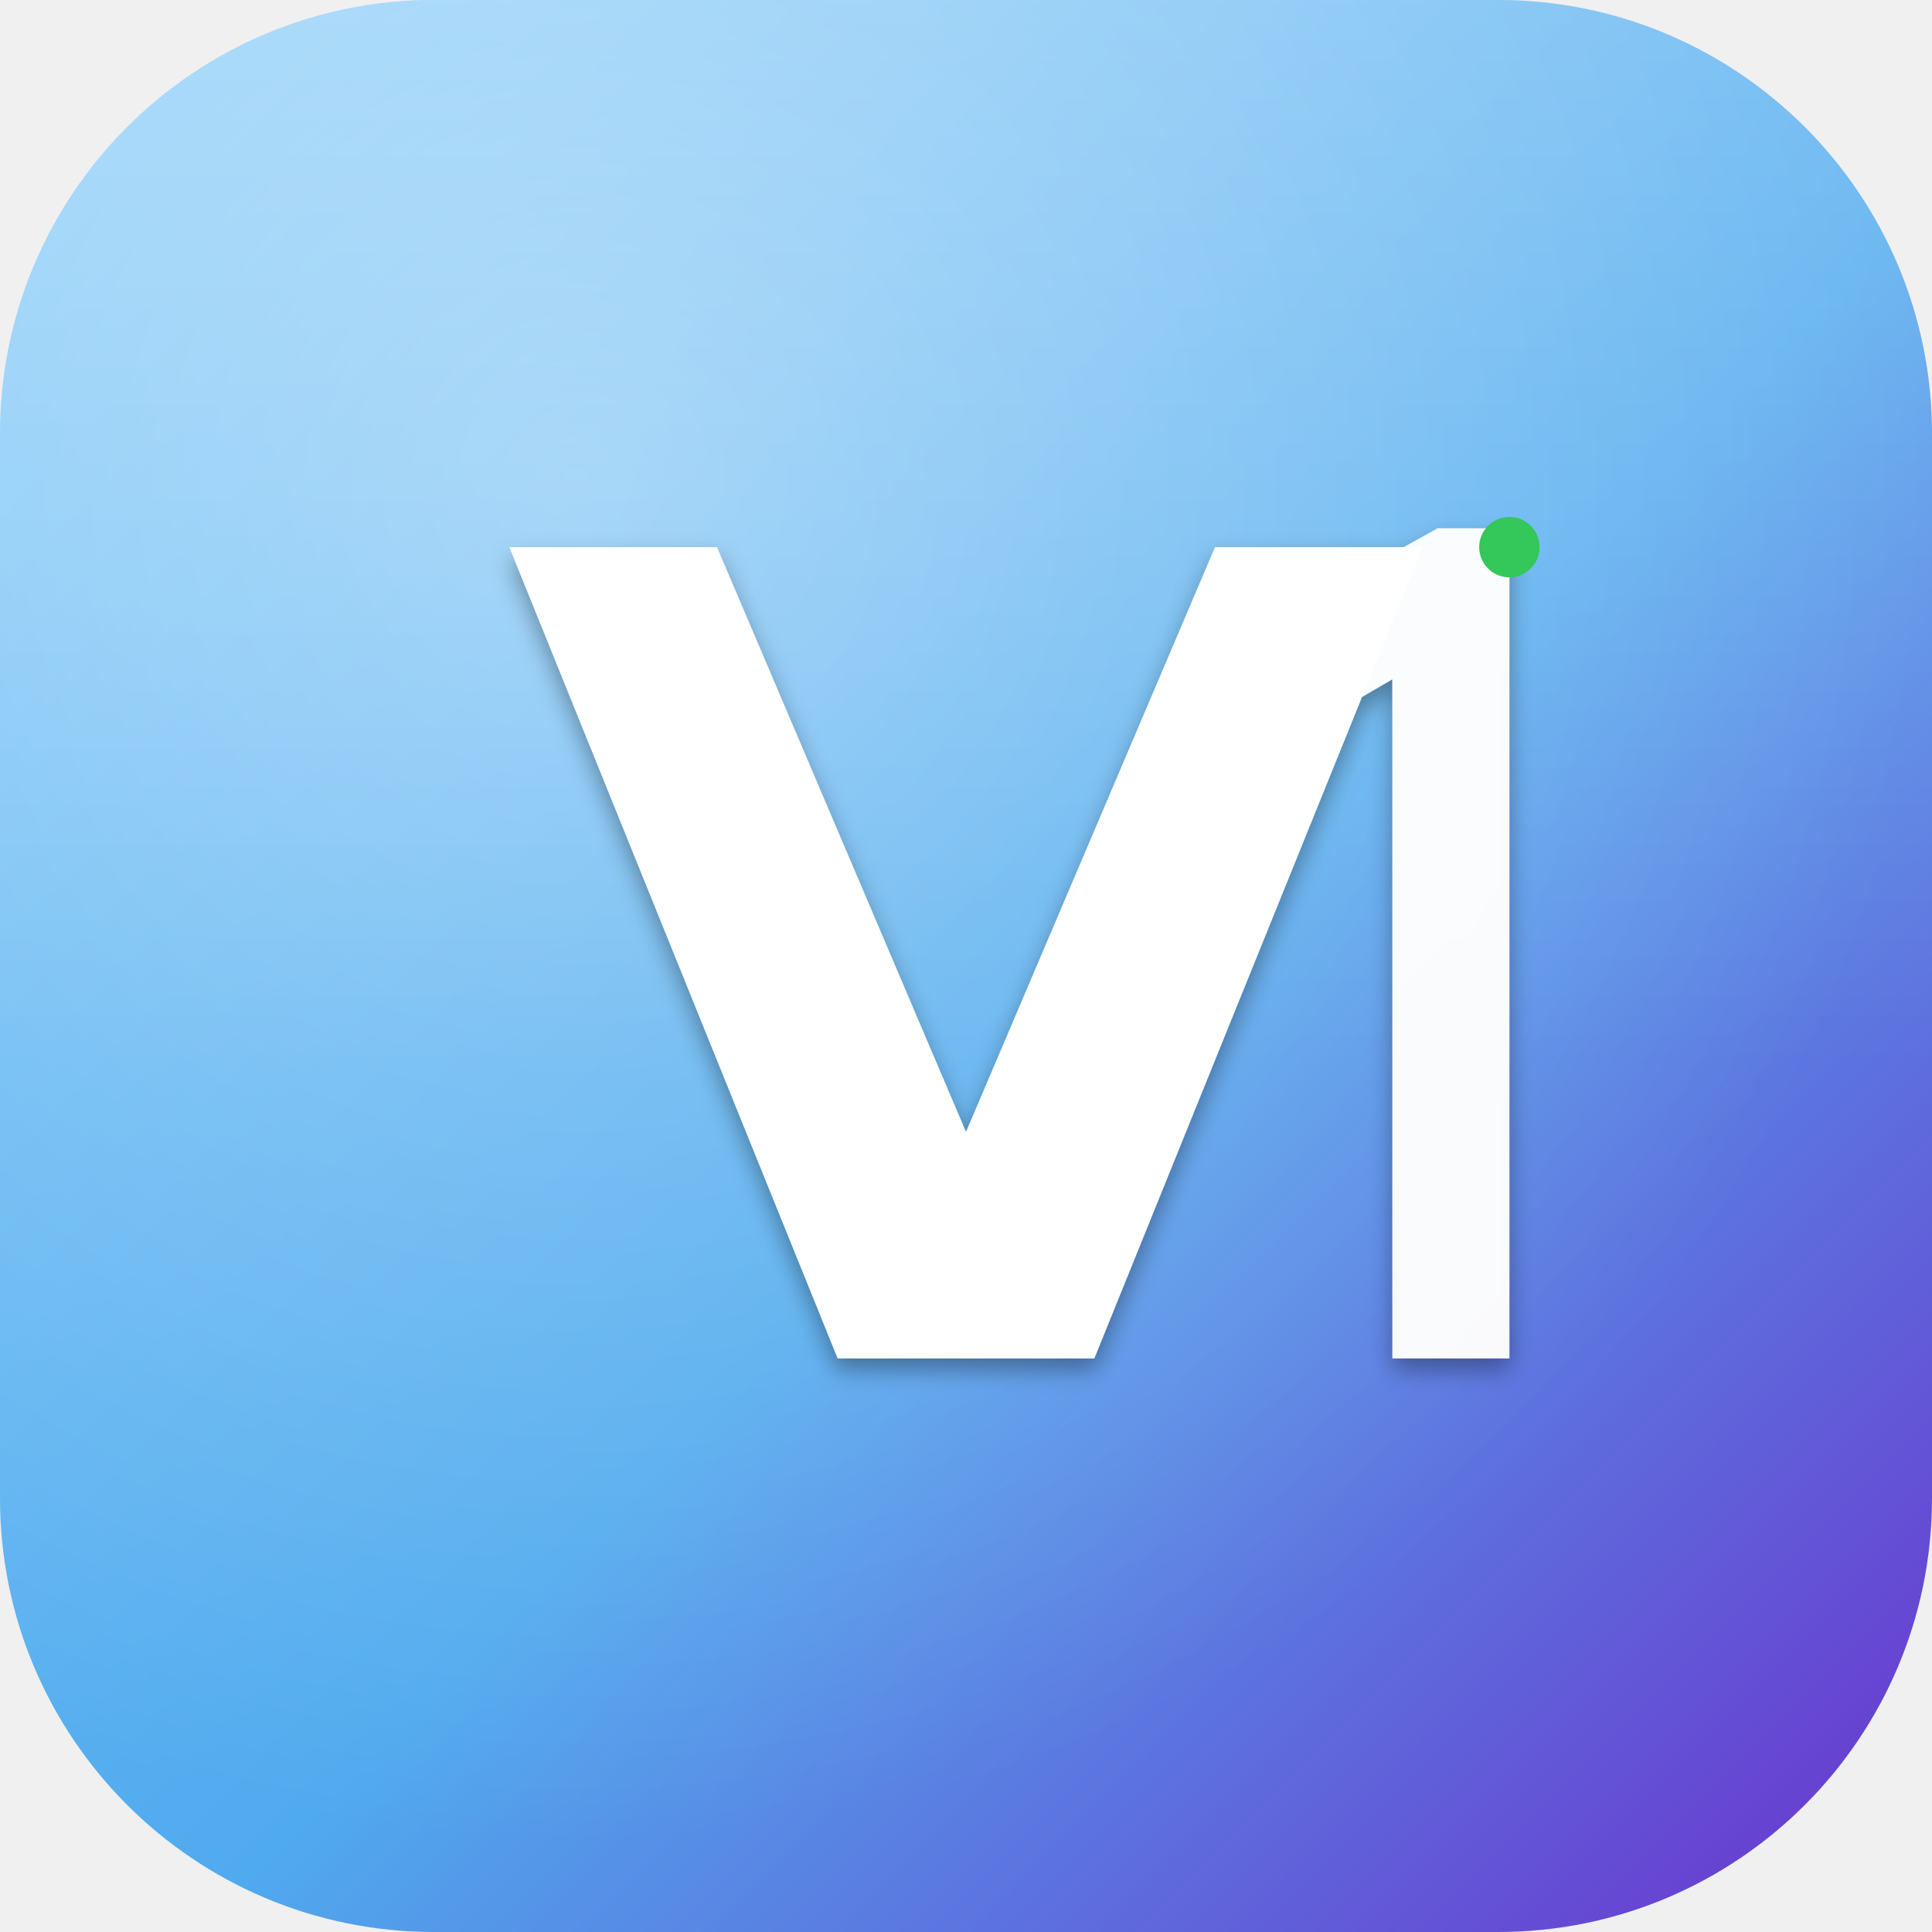
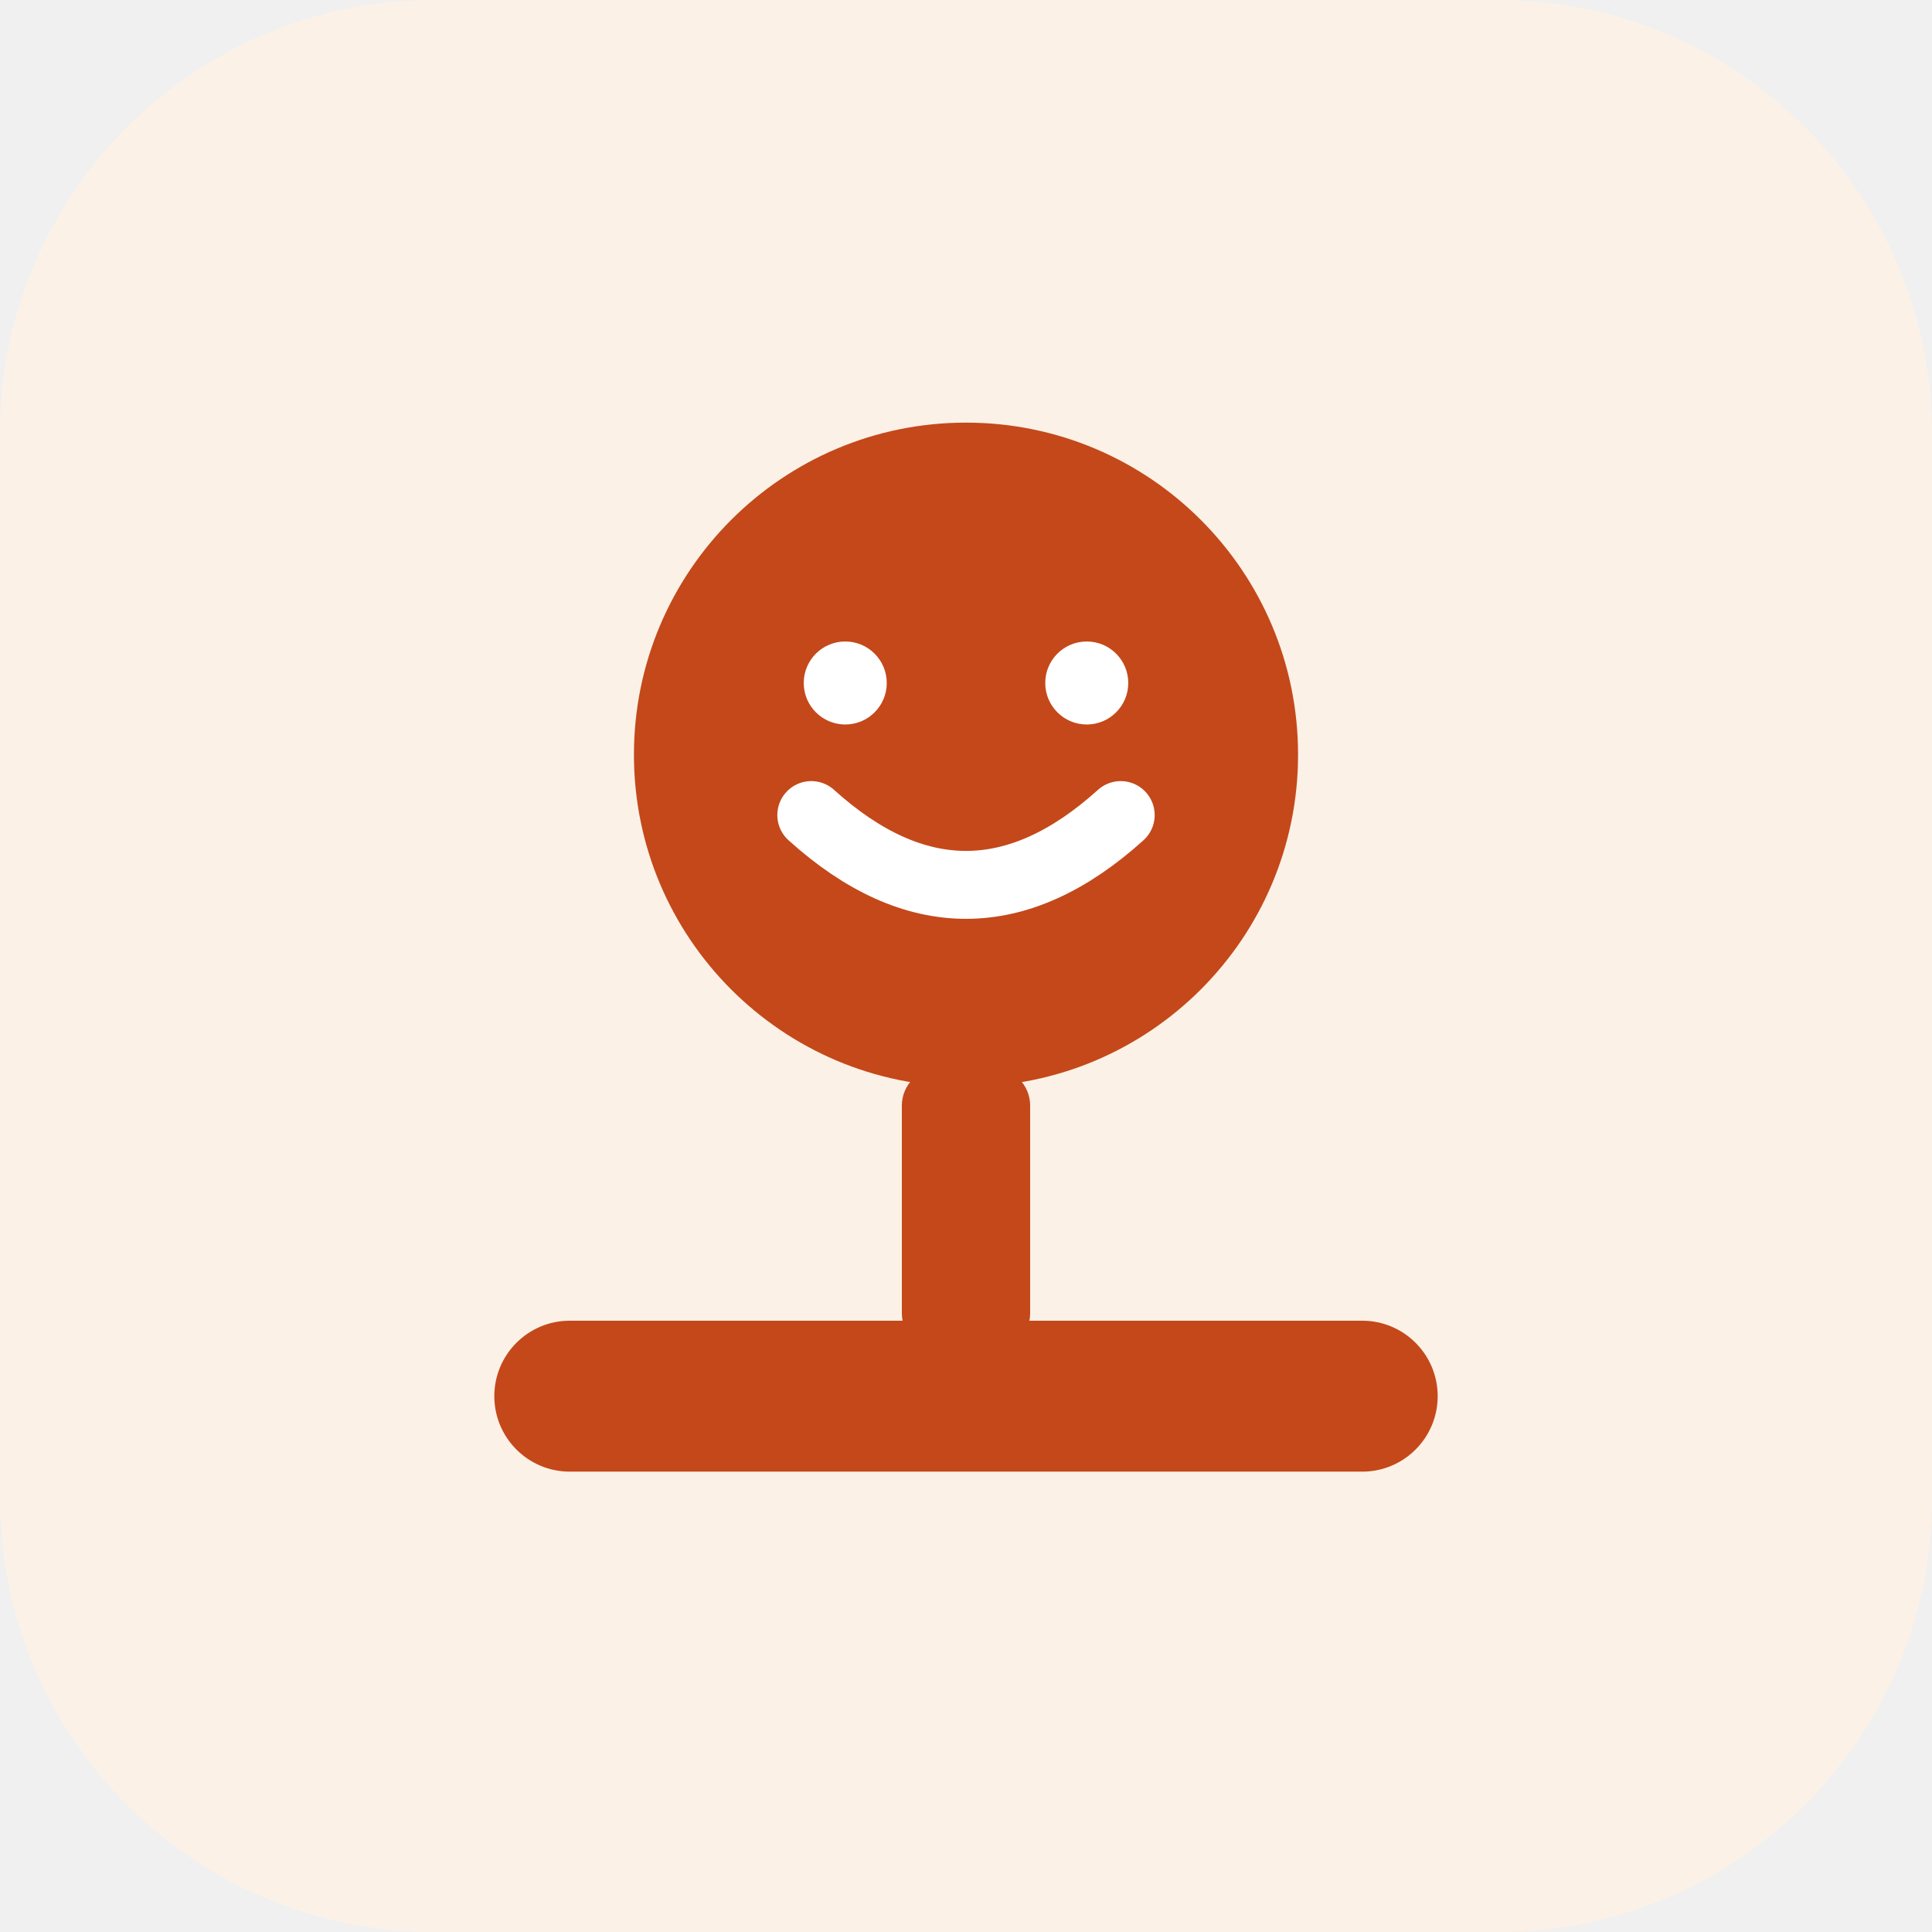
- <svg xmlns="http://www.w3.org/2000/svg" viewBox="0 0 1024 1024" width="1024" height="1024">
-   <defs>
-     <linearGradient id="bg" x1="0" y1="0" x2="1" y2="1">
-       <stop offset="0%" stop-color="#7EC8F8" />
-       <stop offset="55%" stop-color="#50AAEE" />
-       <stop offset="100%" stop-color="#6B2FCC" />
-     </linearGradient>
-     <linearGradient id="shine" x1="0" y1="0" x2="0" y2="1">
-       <stop offset="0%" stop-color="#ffffff" stop-opacity=".22" />
-       <stop offset="55%" stop-color="#ffffff" stop-opacity="0" />
-     </linearGradient>
-     <radialGradient id="glow" cx=".3" cy=".25" r=".7">
-       <stop offset="0%" stop-color="#ffffff" stop-opacity=".35" />
-       <stop offset="100%" stop-color="#ffffff" stop-opacity="0" />
-     </radialGradient>
-     <filter id="shadow" x="-20%" y="-20%" width="140%" height="140%">
-       <feGaussianBlur in="SourceAlpha" stdDeviation="6" />
-       <feOffset dx="0" dy="6" result="offsetblur" />
-       <feComponentTransfer>
-         <feFuncA type="linear" slope=".35" />
-       </feComponentTransfer>
-       <feMerge>
-         <feMergeNode />
-         <feMergeNode in="SourceGraphic" />
-       </feMerge>
-     </filter>
-   </defs>
-   <rect width="1024" height="1024" rx="230" fill="url(#bg)" />
-   <rect width="1024" height="1024" rx="230" fill="url(#glow)" />
-   <rect width="1024" height="1024" rx="230" fill="url(#shine)" />
-   <g filter="url(#shadow)">
-     <path d="M 270 290              L 380 290              L 512 600              L 644 290              L 754 290              L 580 720              L 512 720              L 444 720              Z" fill="#ffffff" />
-     <path d="M 738 720              L 738 360              L 690 388              L 690 320              L 762 280              L 800 280              L 800 720              Z" fill="#ffffff" opacity=".96" />
-   </g>
-   <circle cx="800" cy="290" r="16" fill="#34C759" />
+ <svg xmlns="http://www.w3.org/2000/svg" viewBox="0 0 1024 1024" role="img" aria-label="오셔요">
+   <rect width="1024" height="1024" rx="230" fill="#FBF1E6" />
+   <circle cx="512" cy="400" r="176" fill="#C4481A" />
+   <circle cx="448" cy="362" r="22" fill="#FFFFFF" />
+   <circle cx="576" cy="362" r="22" fill="#FFFFFF" />
+   <path d="M430 432 Q512 506 594 432" fill="none" stroke="#FFFFFF" stroke-width="36" stroke-linecap="round" />
+   <rect x="478" y="566" width="68" height="150" rx="20" fill="#C4481A" />
+   <rect x="262" y="700" width="500" height="80" rx="40" fill="#C4481A" />
</svg>
